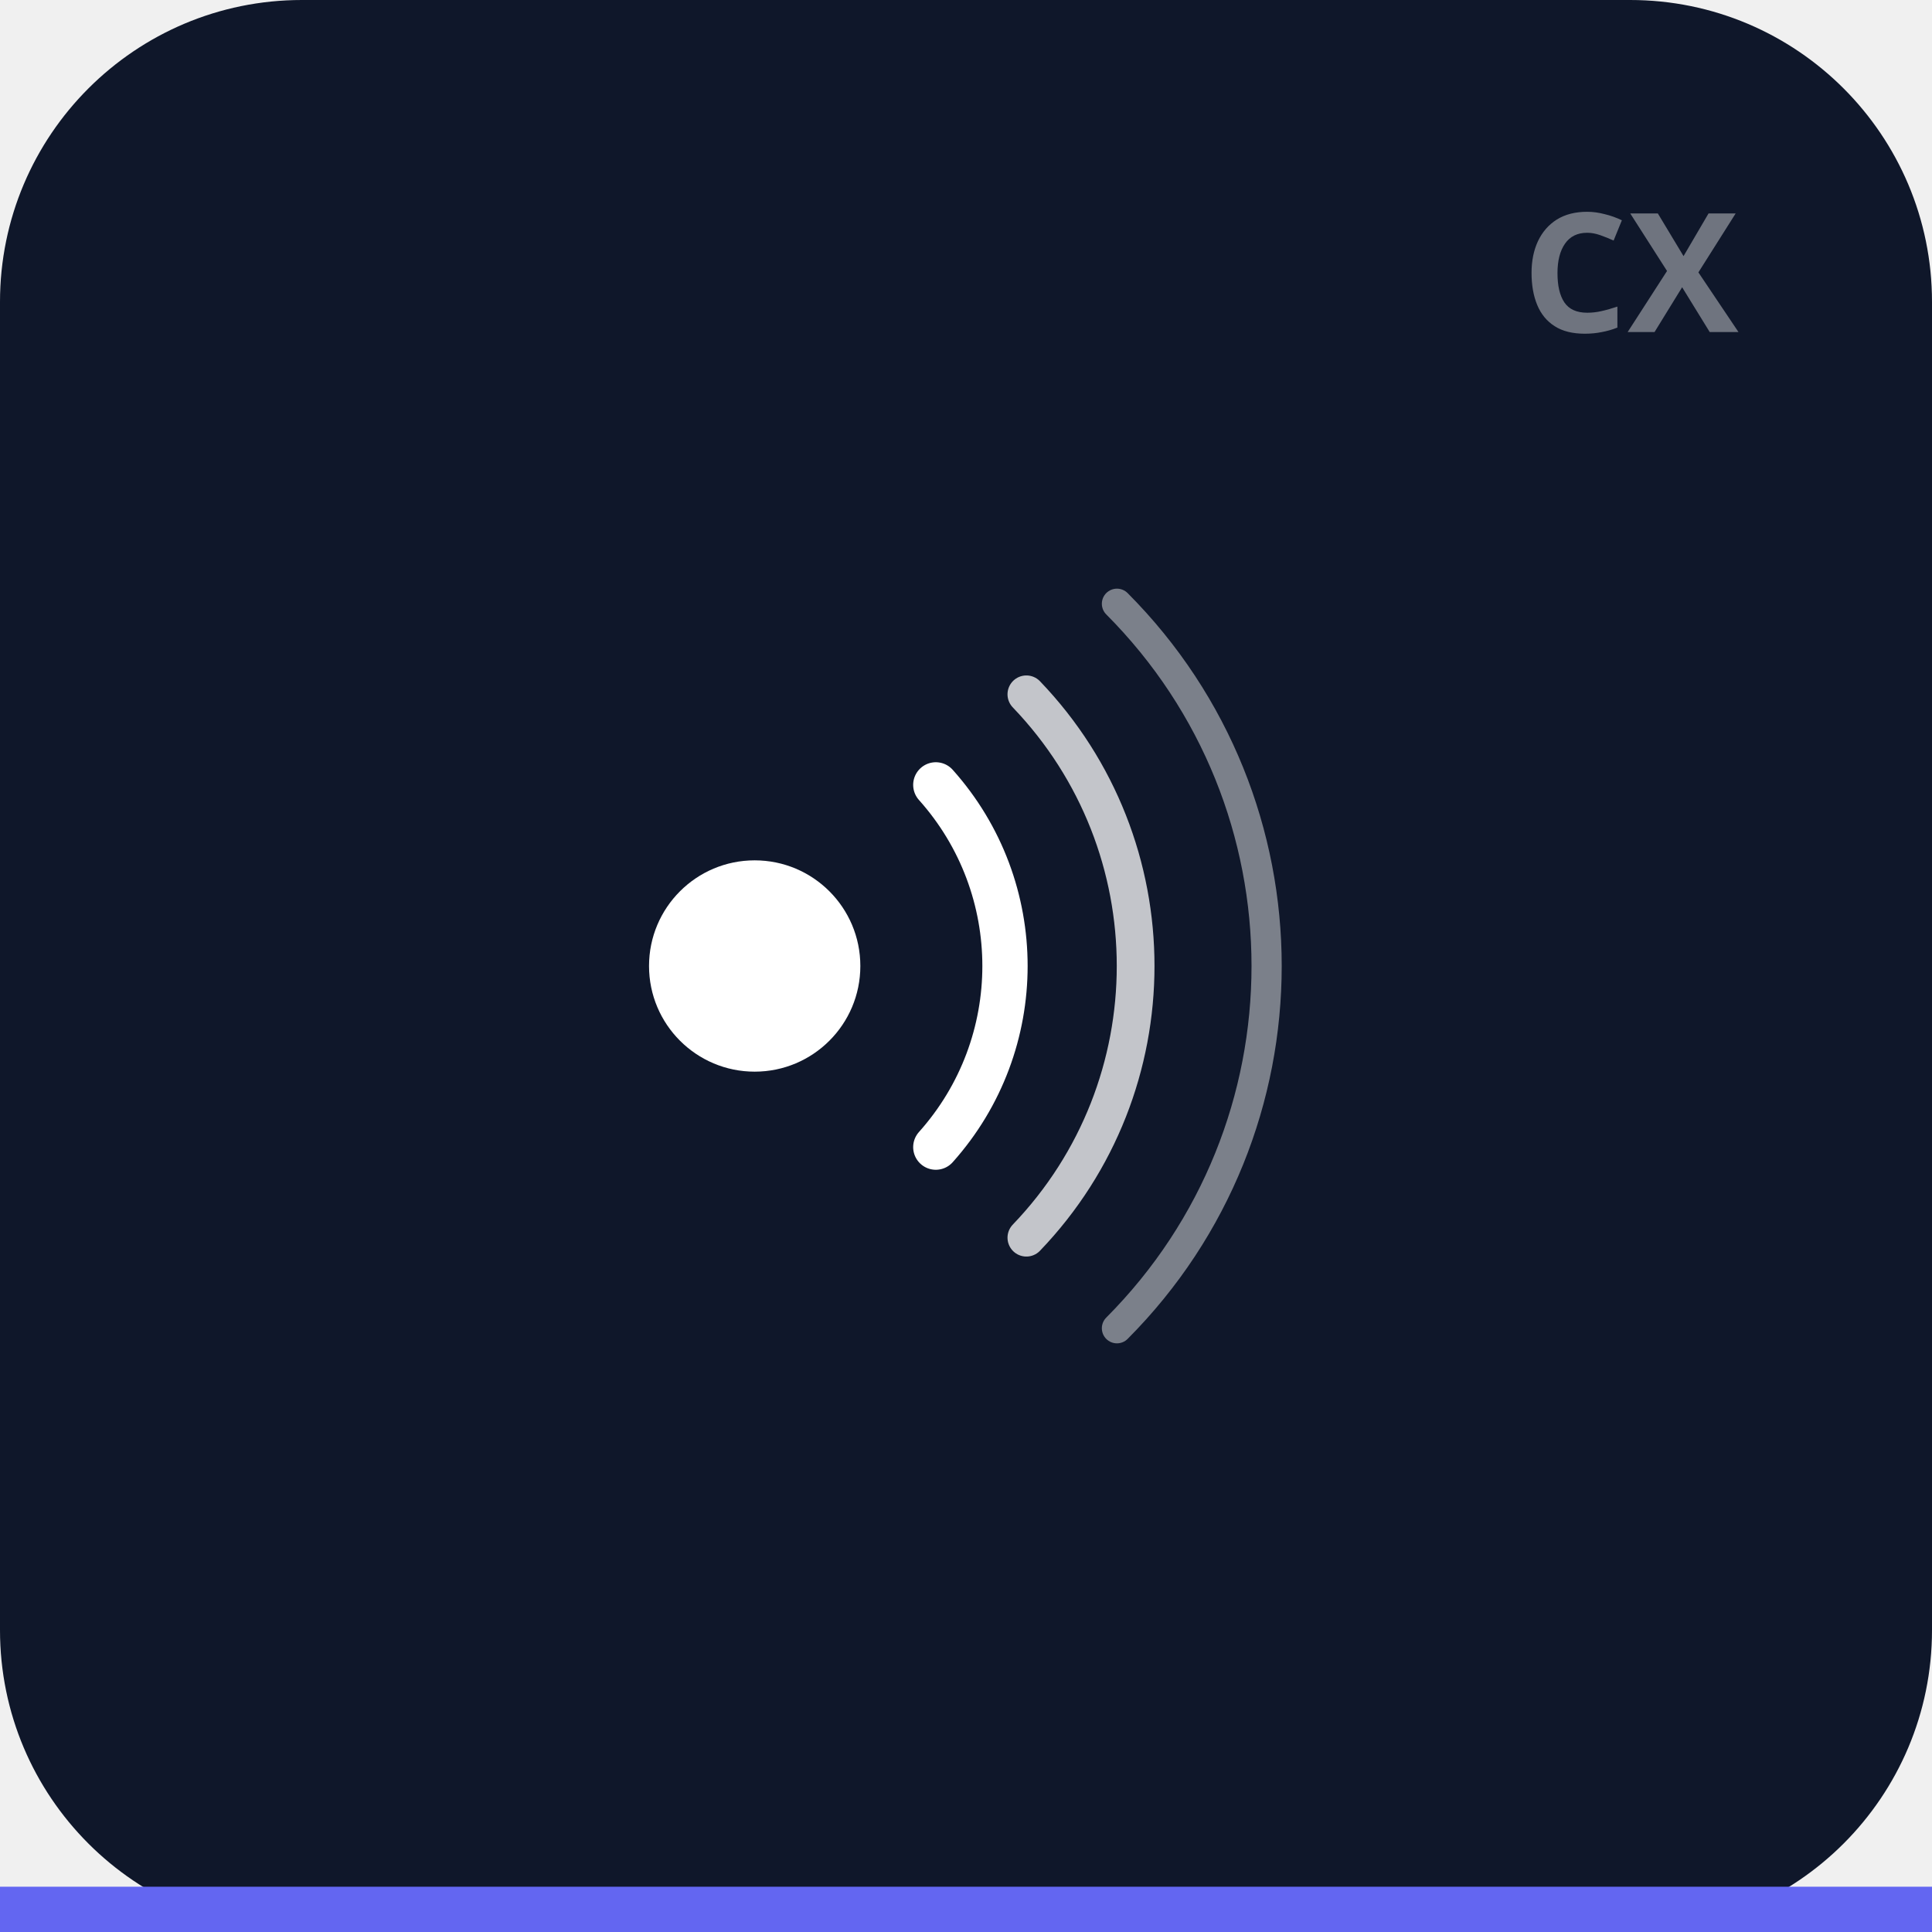
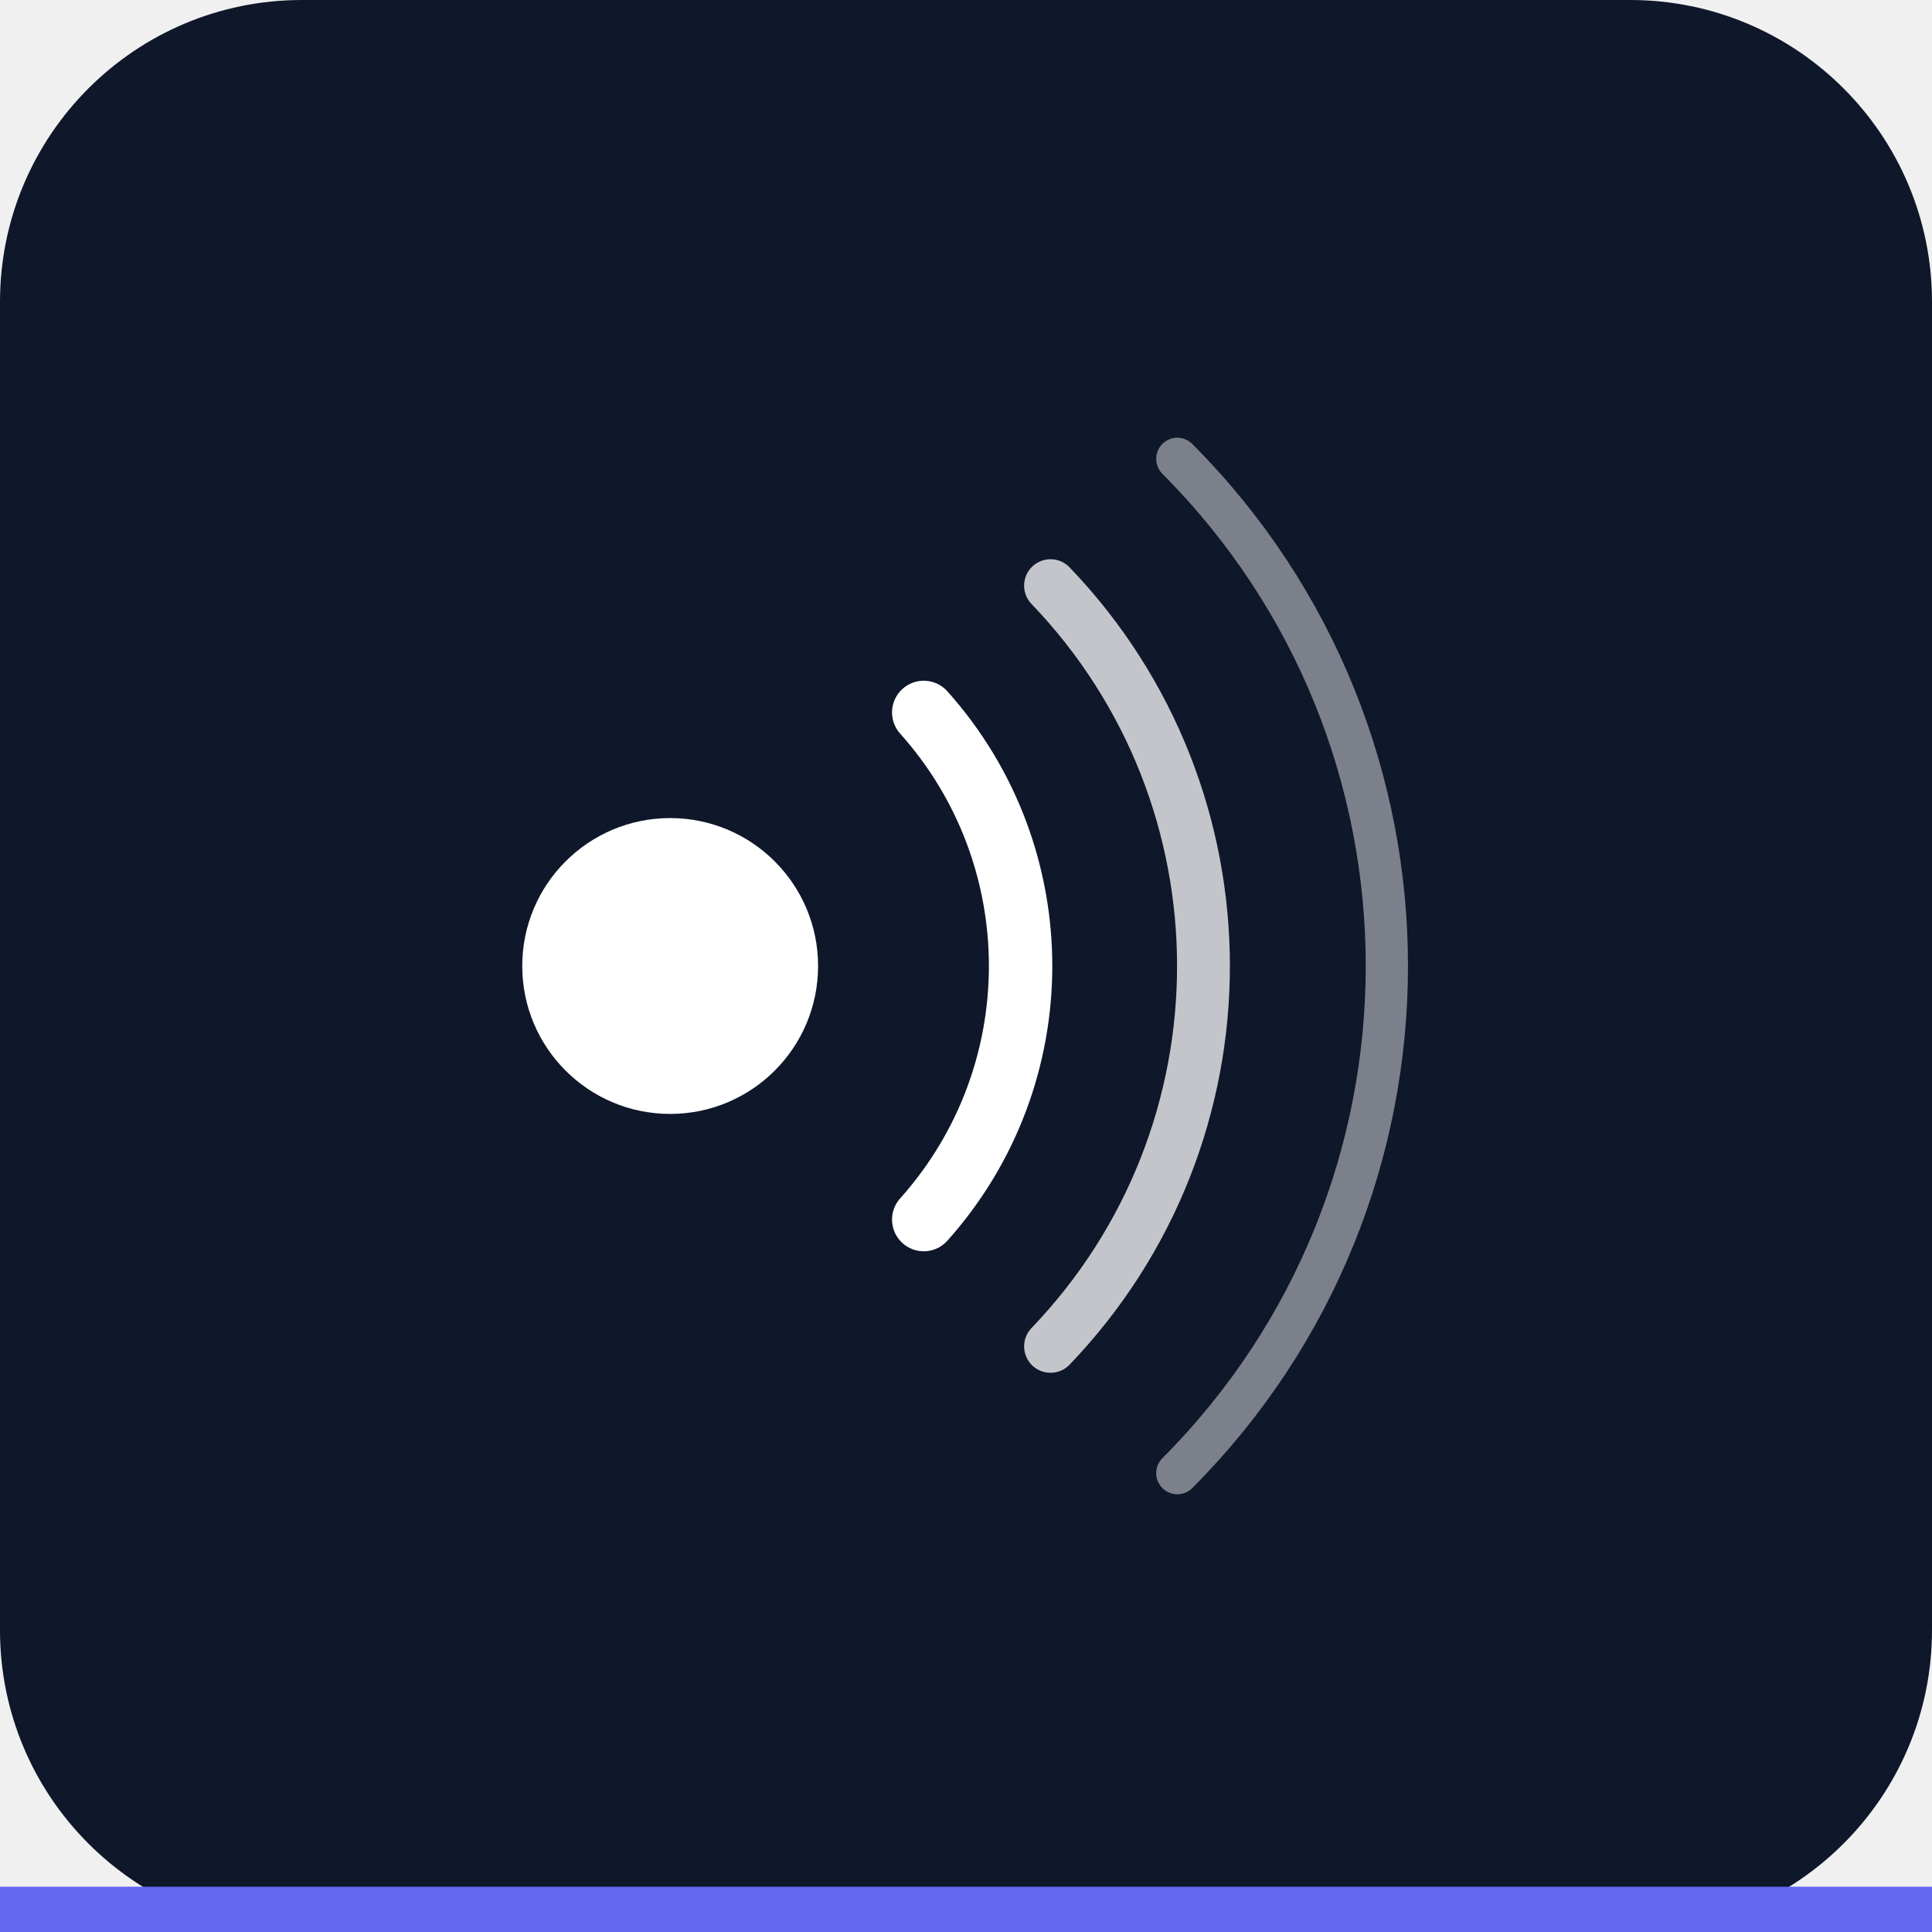
<svg xmlns="http://www.w3.org/2000/svg" viewBox="0 0 128 128" width="128" height="128">
  <rect width="128" height="128" rx="20" fill="#0f172a" />
-   <text x="108" y="22" font-family="'Segoe UI', system-ui, sans-serif" font-size="11" font-weight="700" fill="white" opacity="0.4" text-anchor="middle">CX</text>
-   <circle cx="50" cy="64" r="7" fill="white" />
-   <path d="M62 52 a18 18 0 0 1 0 24" stroke="white" stroke-width="3" fill="none" stroke-linecap="round" />
-   <path d="M68 46 a26 26 0 0 1 0 36" stroke="white" stroke-width="2.5" fill="none" stroke-linecap="round" opacity="0.75" />
-   <path d="M74 40 a34 34 0 0 1 0 48" stroke="white" stroke-width="2" fill="none" stroke-linecap="round" opacity="0.45" />
+   <g transform="translate(64 64) scale(1.4) translate(-64 -64)">
+     <circle cx="50" cy="64" r="7" fill="white" />
+     <path d="M62 52 a18 18 0 0 1 0 24" stroke="white" stroke-width="3" fill="none" stroke-linecap="round" />
+     <path d="M68 46 a26 26 0 0 1 0 36" stroke="white" stroke-width="2.5" fill="none" stroke-linecap="round" opacity="0.75" />
+     <path d="M74 40 a34 34 0 0 1 0 48" stroke="white" stroke-width="2" fill="none" stroke-linecap="round" opacity="0.45" />
+   </g>
  <rect x="0" y="125" width="128" height="3" fill="#6366f1" />
</svg>
